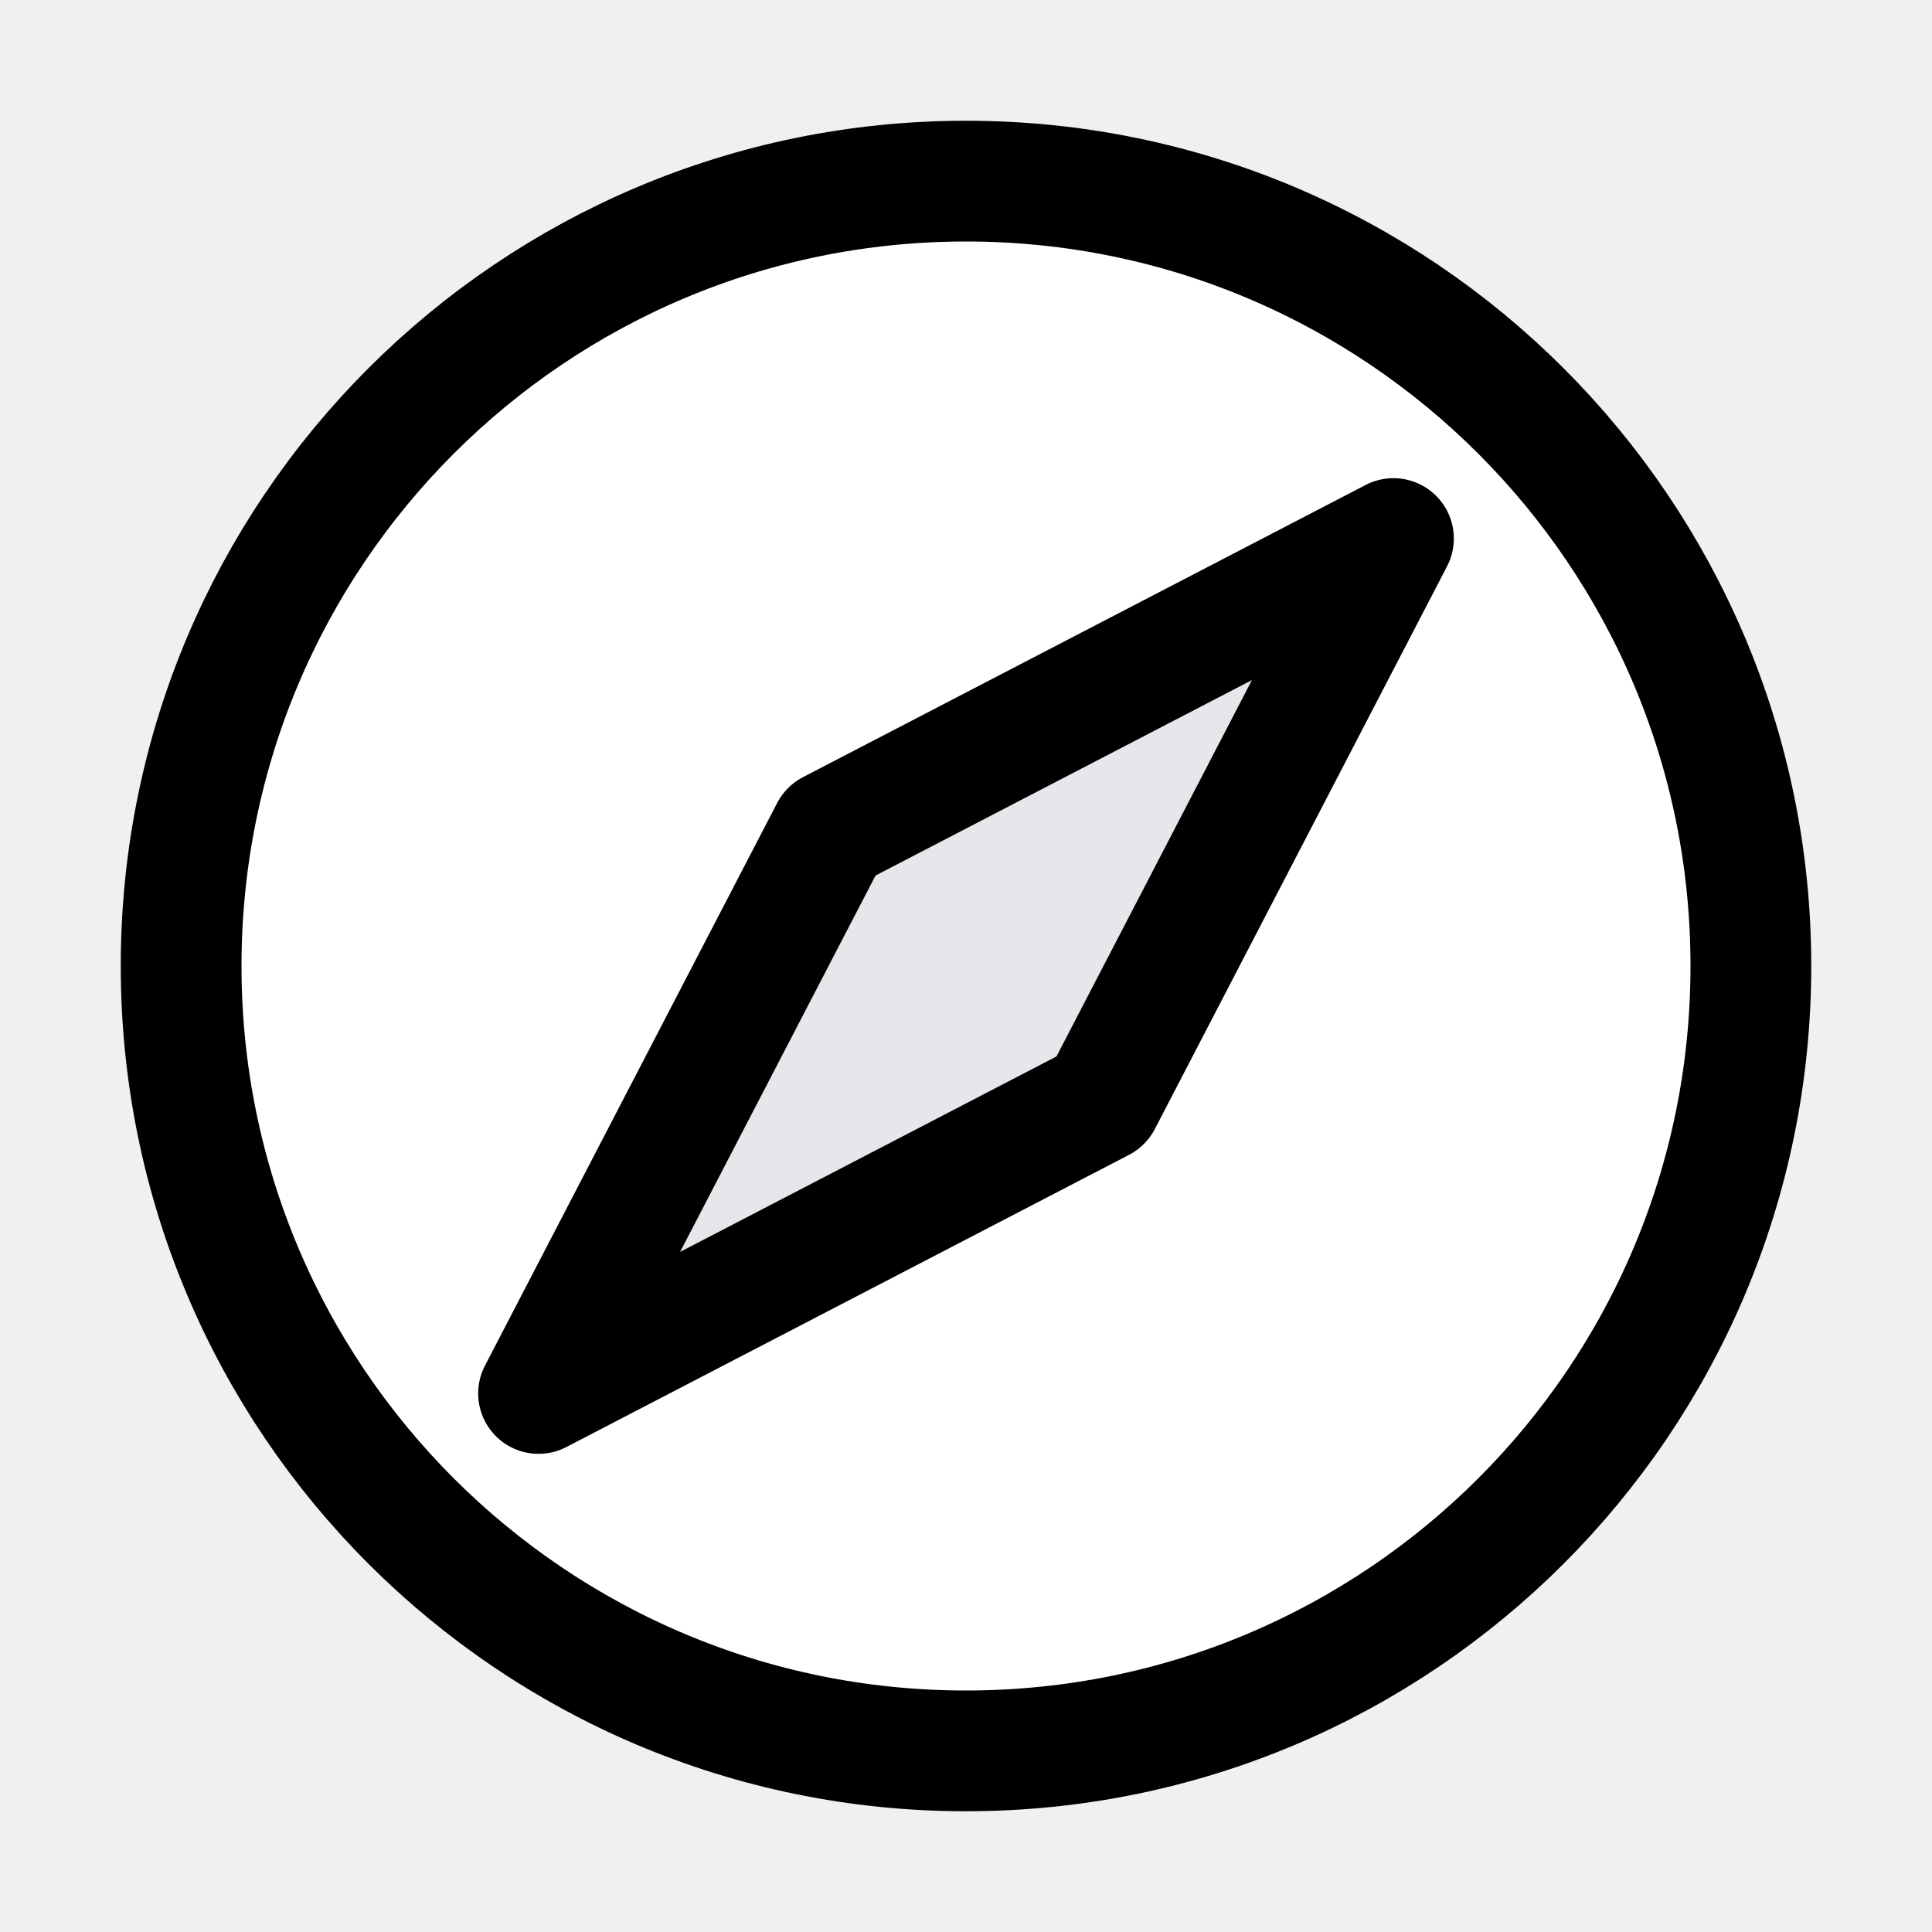
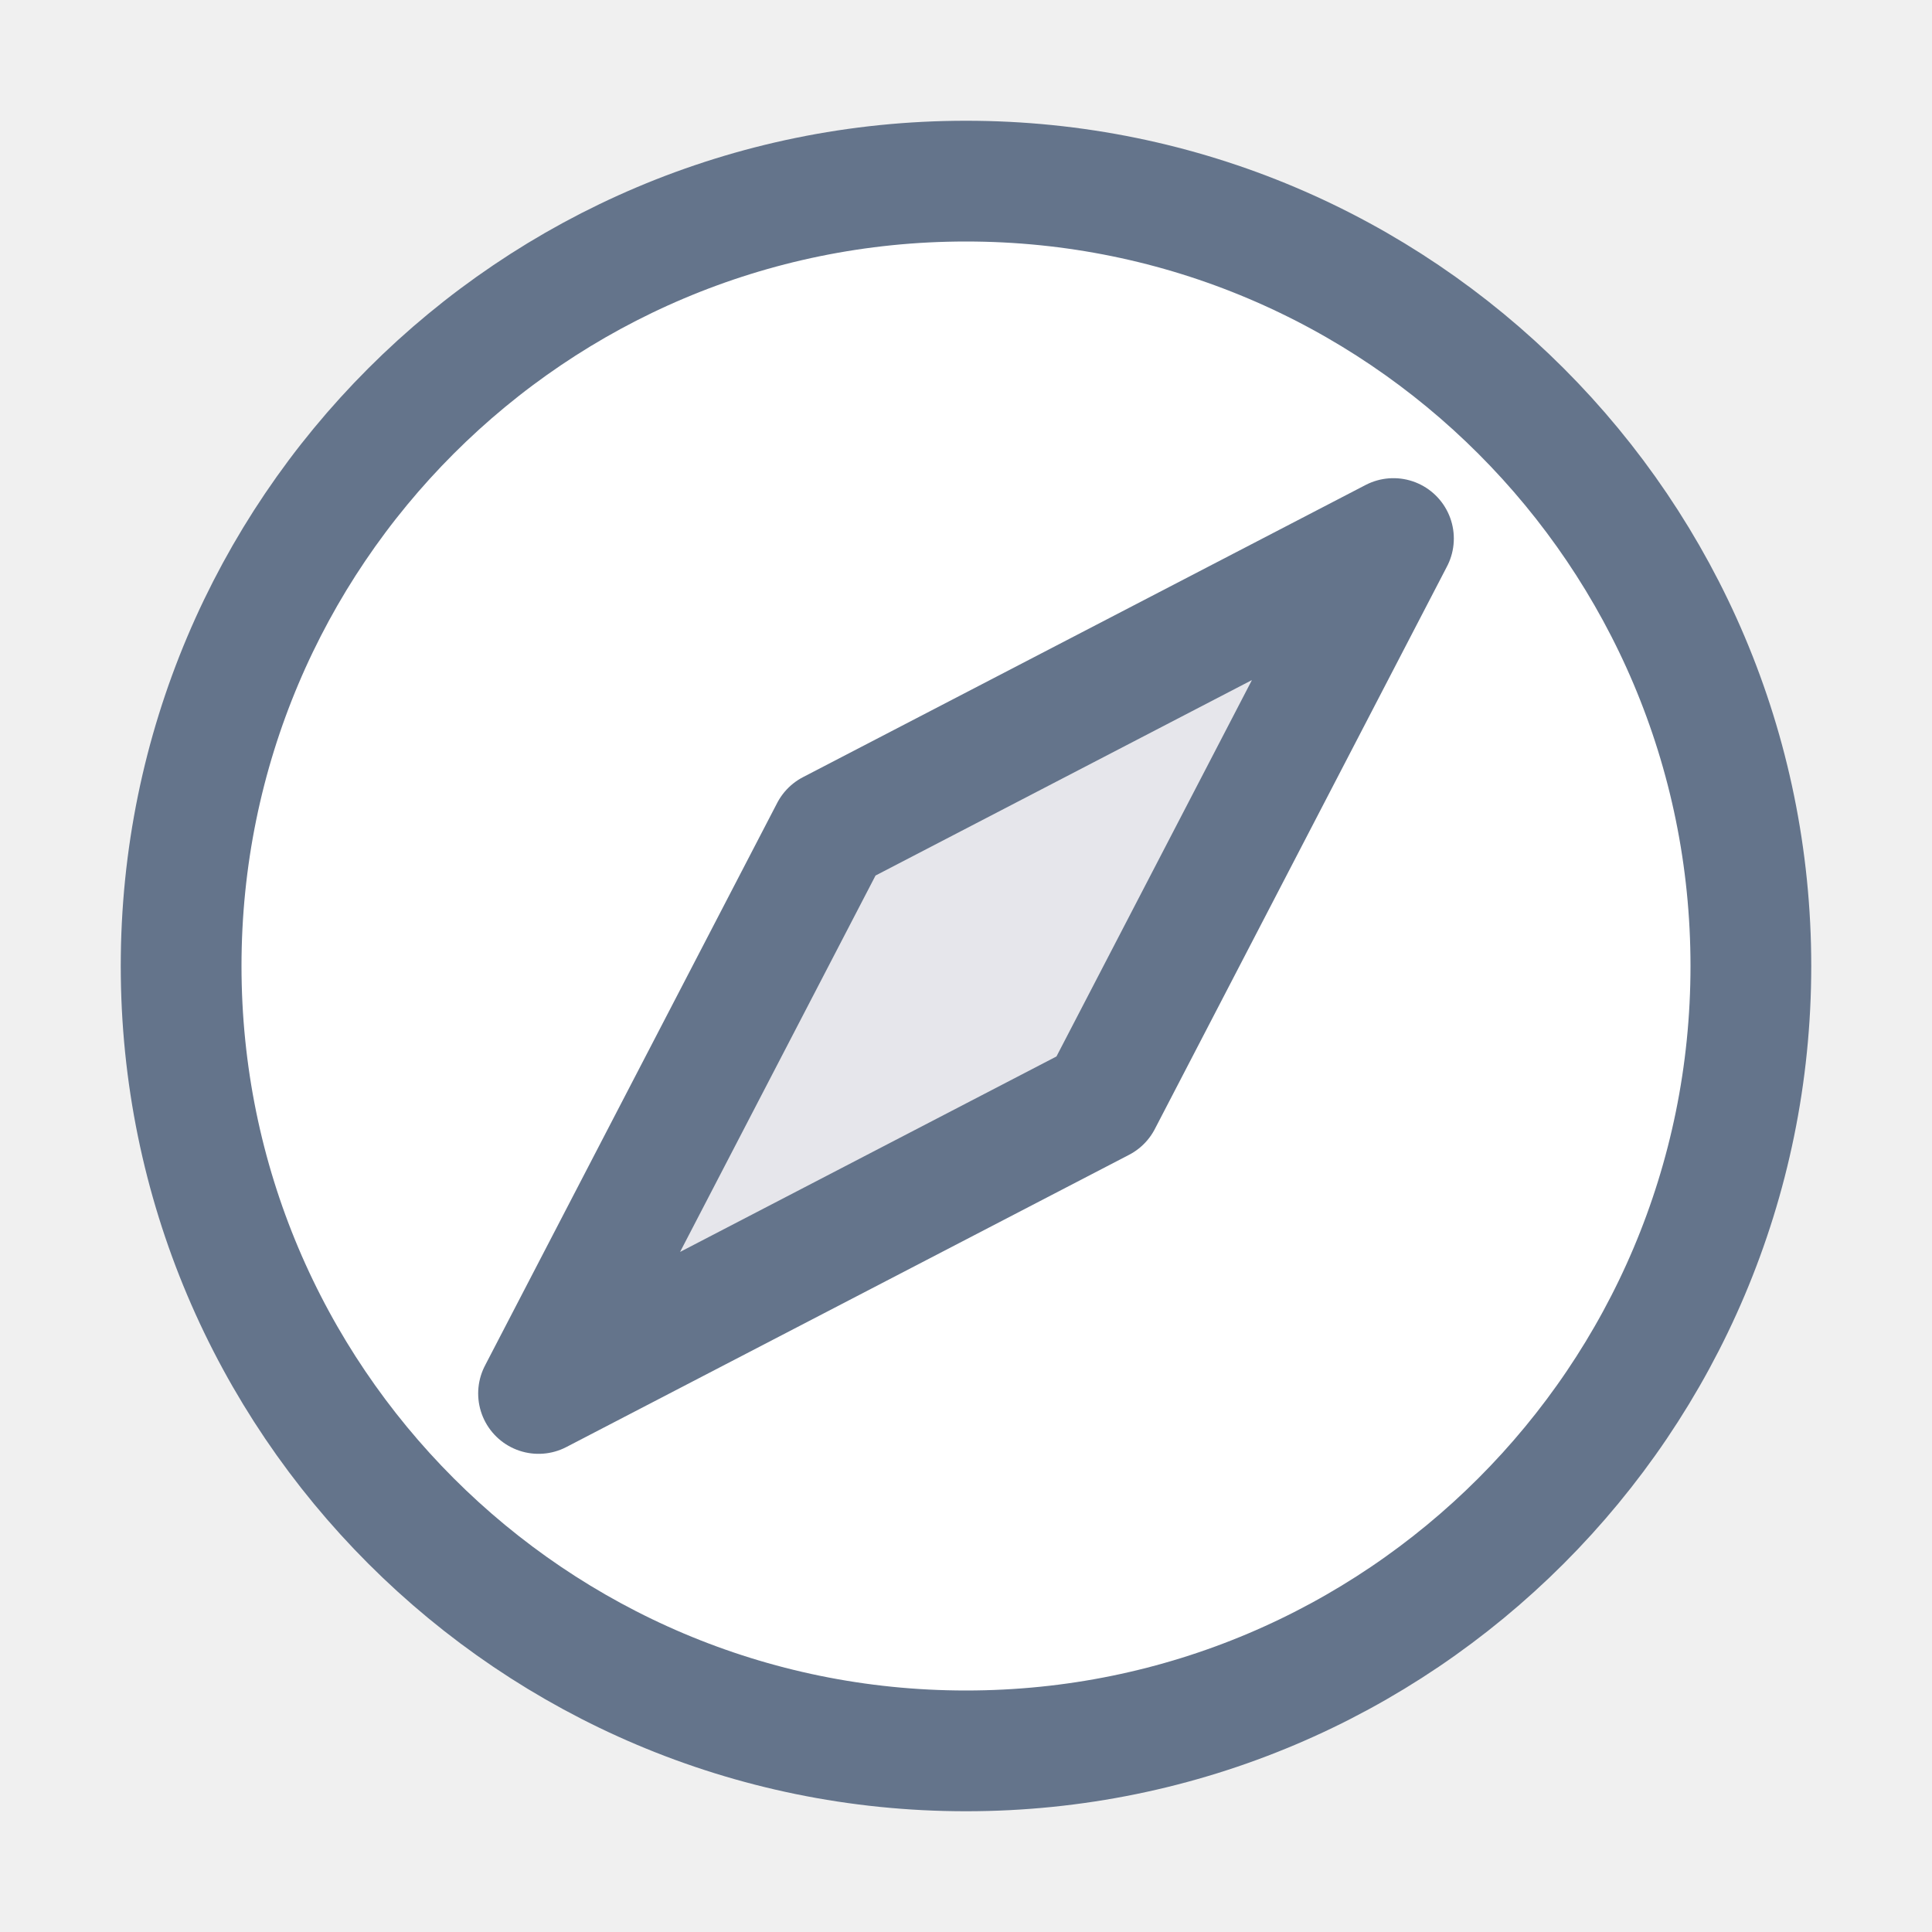
<svg xmlns="http://www.w3.org/2000/svg" viewBox="0 0 16 16" fill="none">
-   <circle cx="8" cy="8" r="6.5" fill="white" stroke="currentColor" />
-   <path d="M11.54 4.46L6.88 6.88L4.46 11.54L9.12 9.12L11.54 4.46Z" fill="#E6E6EB" stroke="currentColor" stroke-linejoin="round" />
+   <circle cx="8" cy="8" r="6.5" fill="white" stroke="#64748B" />
+   <path d="M11.54 4.46L6.88 6.88L4.46 11.54L9.12 9.12L11.54 4.46Z" fill="#E6E6EB" stroke="#64748B" stroke-linejoin="round" />
</svg>
